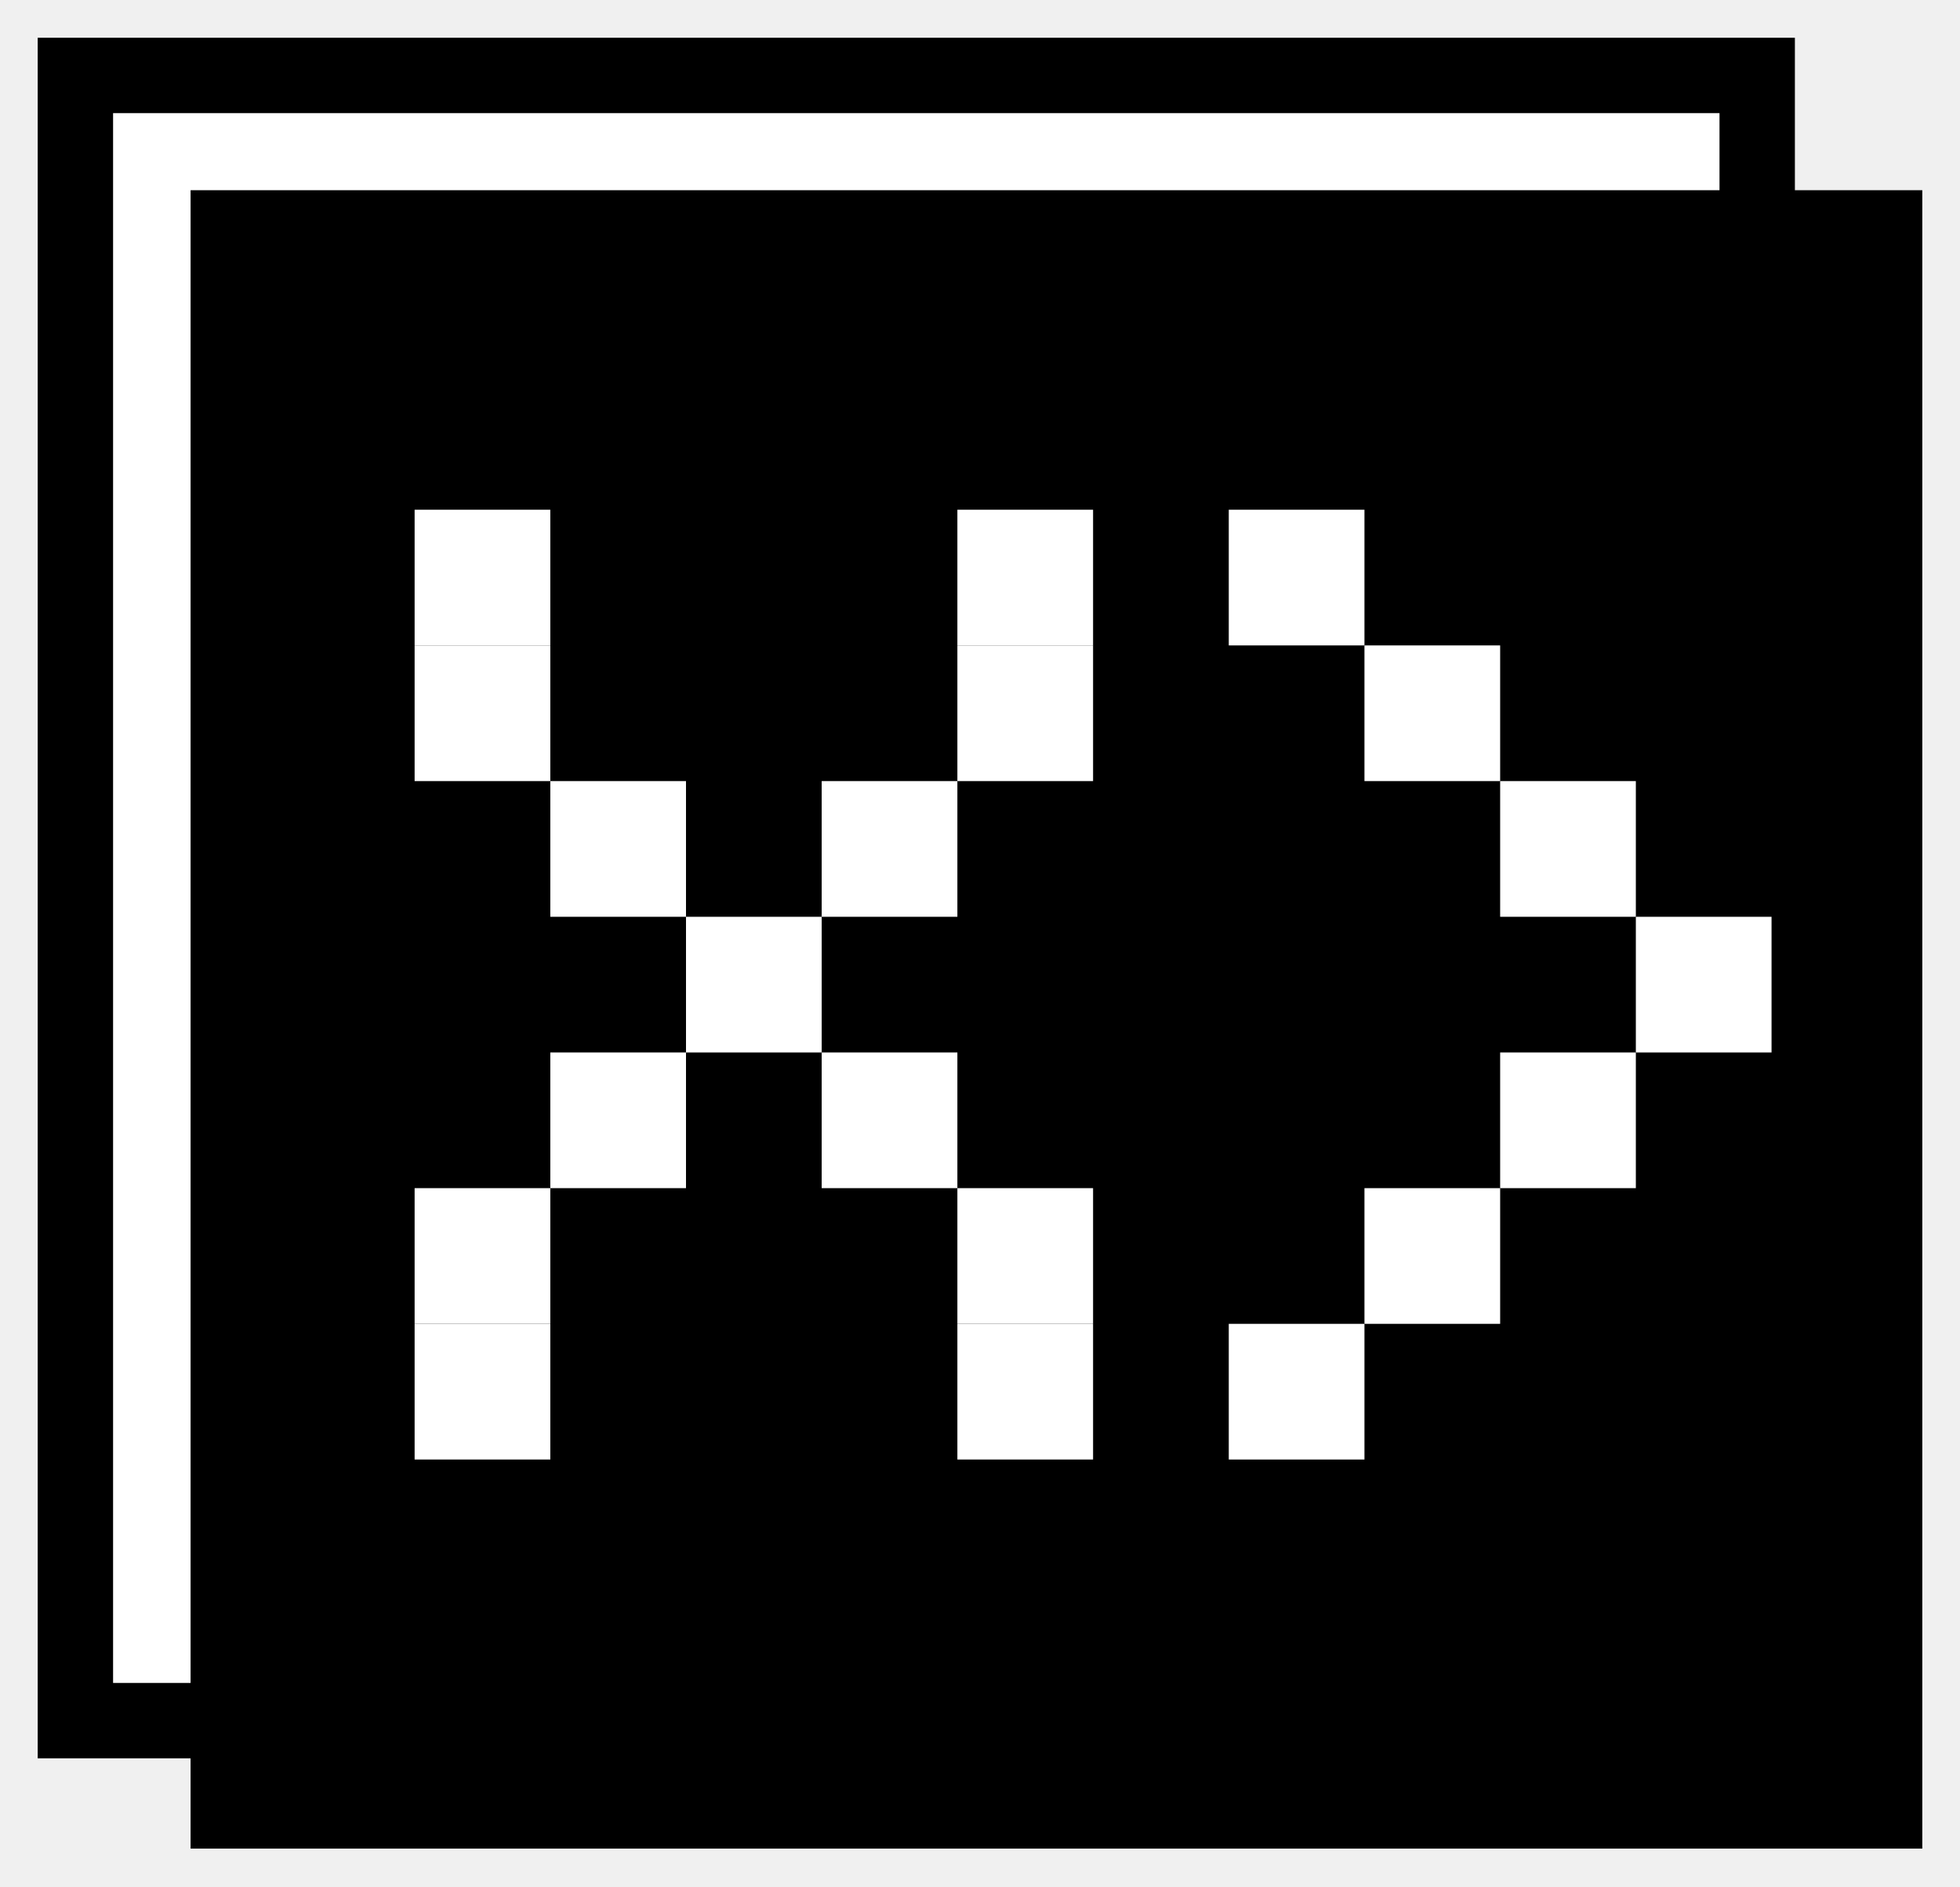
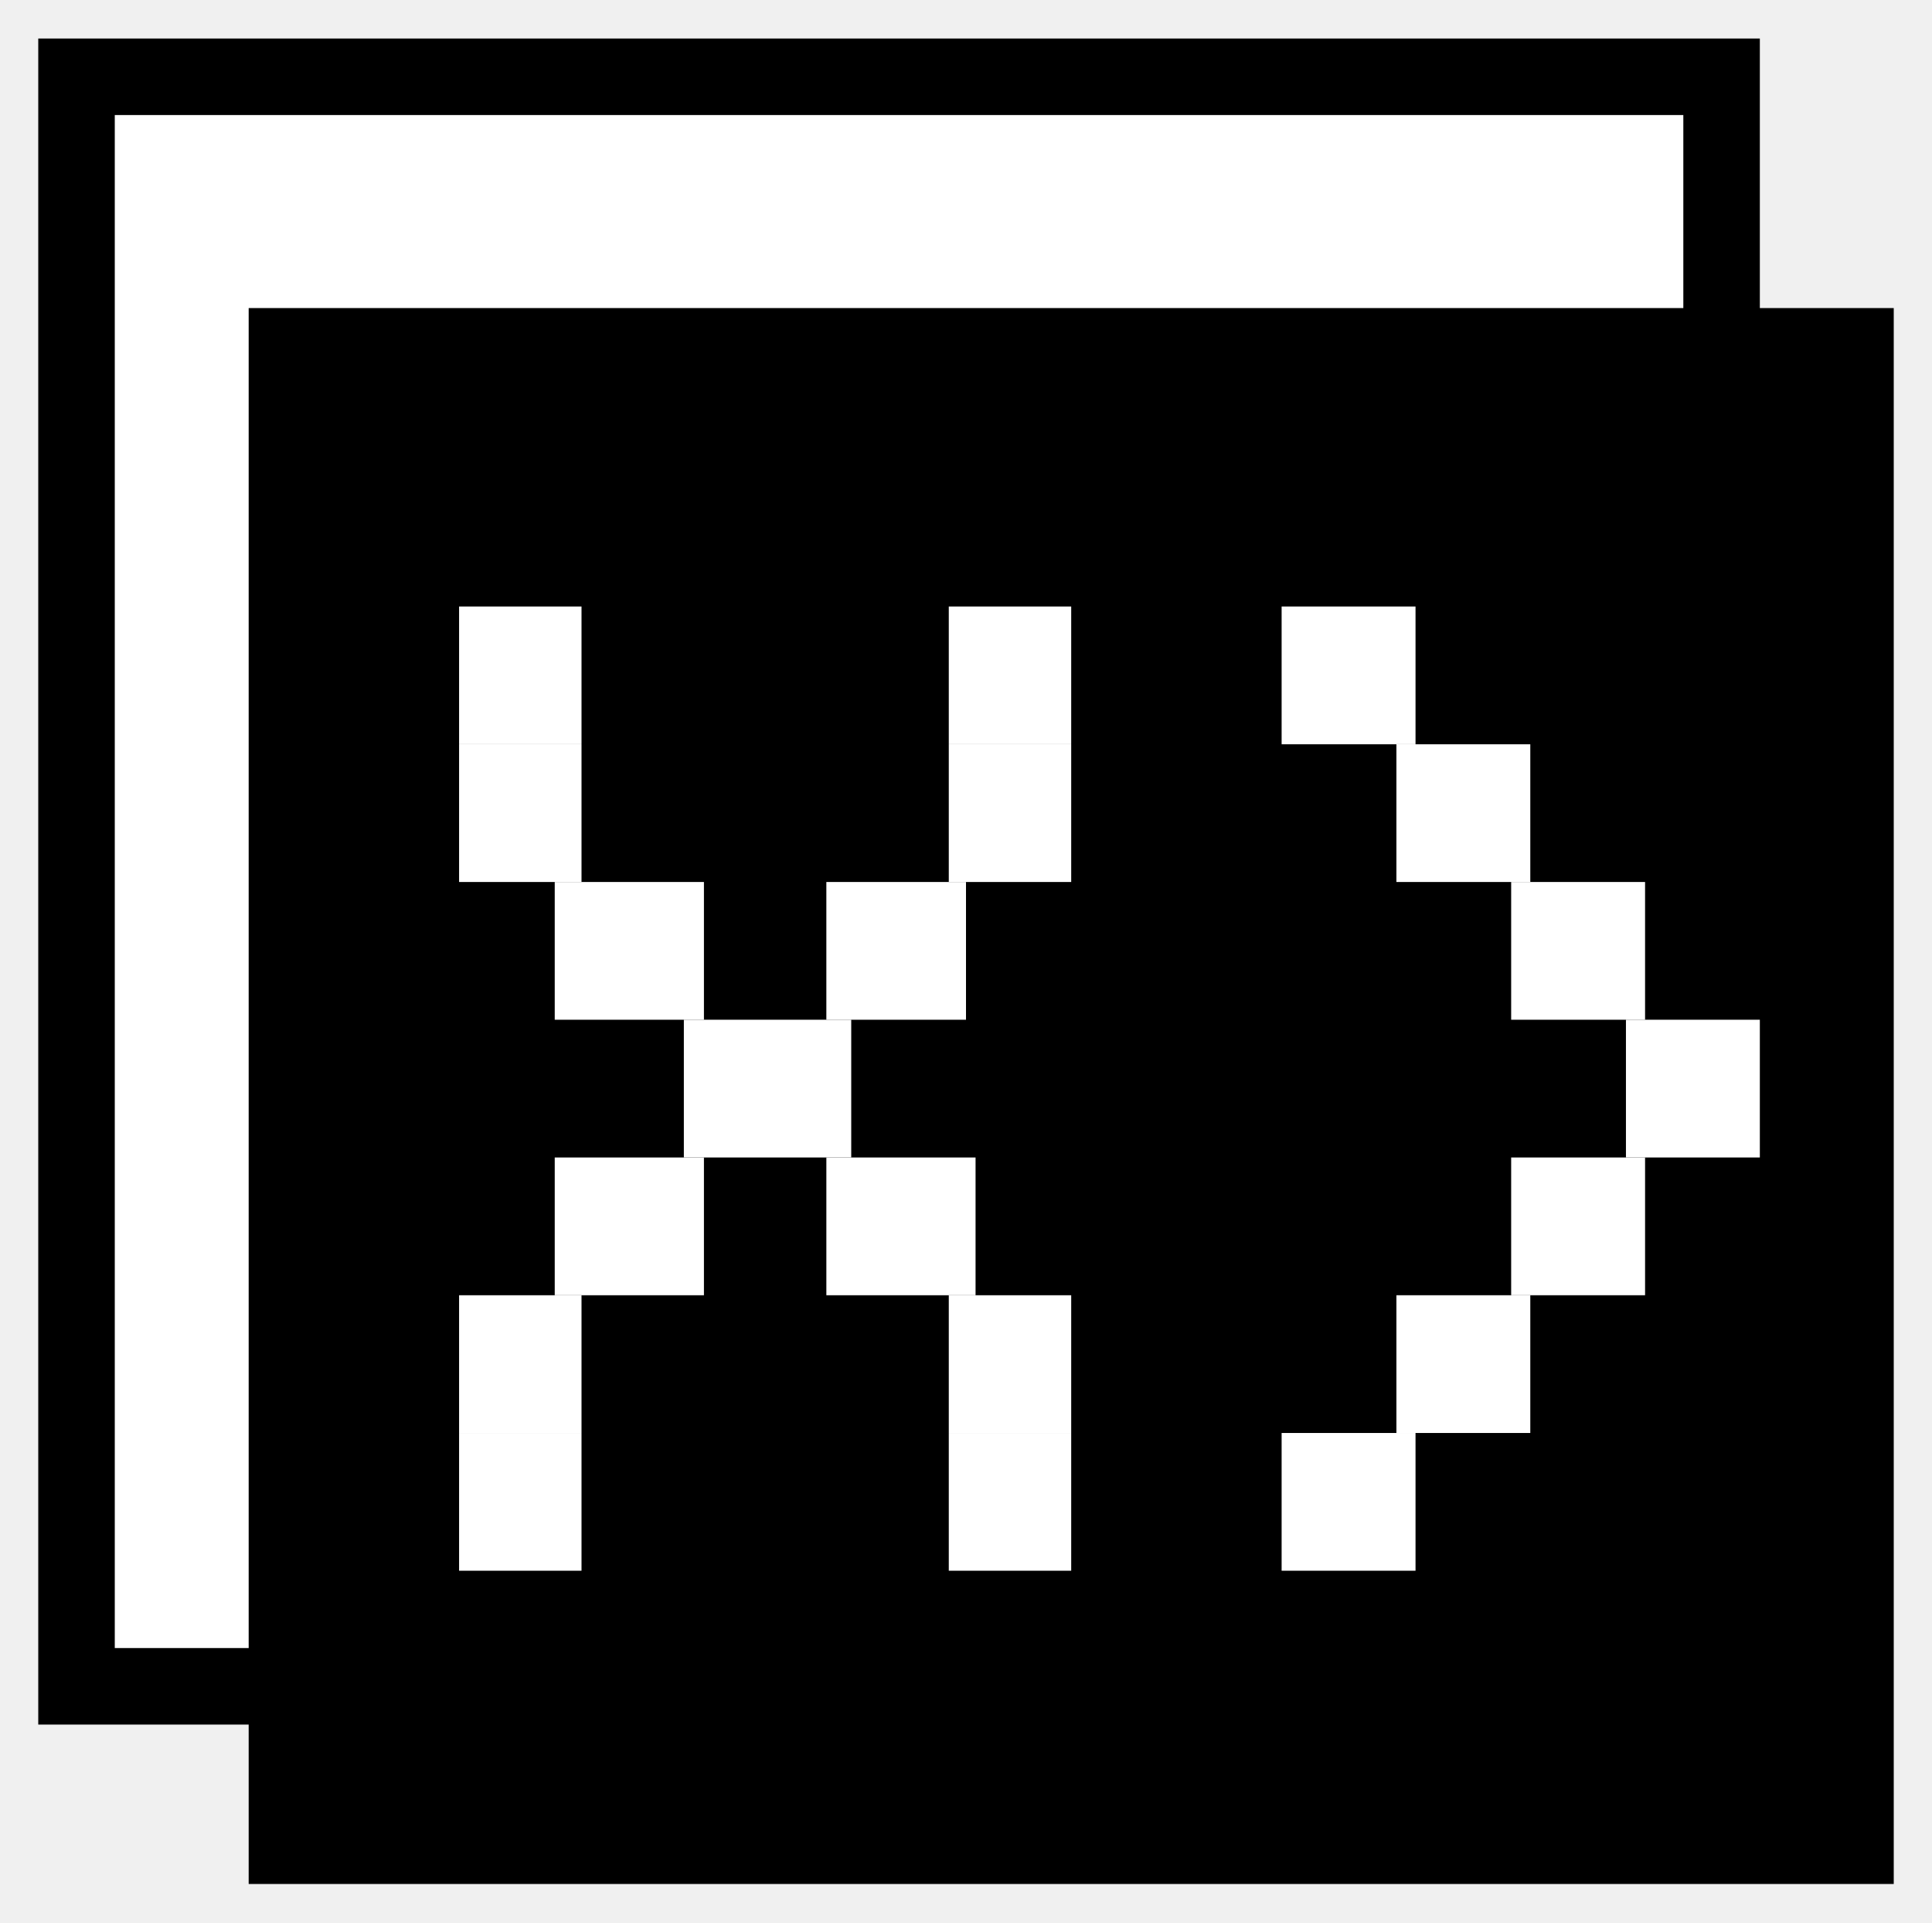
- <svg xmlns="http://www.w3.org/2000/svg" xmlns:ns1="http://schemas.microsoft.com/visio/2003/SVGExtensions/" width="1.625in" height="1.564in" viewBox="0 0 117 112.601" xml:space="preserve" color-interpolation-filters="sRGB" class="st4">
+ <svg xmlns="http://www.w3.org/2000/svg" xmlns:ns1="http://schemas.microsoft.com/visio/2003/SVGExtensions/" width="1.578in" height="1.57in" viewBox="0 0 113.625 113.02" xml:space="preserve" color-interpolation-filters="sRGB" class="st4">
  <ns1:documentProperties ns1:langID="1033" ns1:viewMarkup="false" />
  <style type="text/css">
	
		.st1 {fill:#ffffff;stroke:#000000;stroke-linecap:butt;stroke-width:4.5}
		.st2 {fill:#000000;stroke:#000000;stroke-linecap:butt;stroke-width:4.5}
		.st3 {fill:#ffffff;stroke:none;stroke-linecap:round;stroke-linejoin:round;stroke-width:0.24}
		.st4 {fill:none;fill-rule:evenodd;font-size:12px;overflow:visible;stroke-linecap:square;stroke-miterlimit:3}
	
	</style>
  <g ns1:mID="0" ns1:index="1" ns1:groupContext="foregroundPage">
    <ns1:pageProperties ns1:drawingScale="1" ns1:pageScale="1" ns1:drawingUnits="0" ns1:shadowOffsetX="9" ns1:shadowOffsetY="-9" />
-     <g id="group252-1" transform="translate(4.5,-2.25)" ns1:mID="252" ns1:groupContext="group">
-       <g id="group293-2" ns1:mID="293" ns1:groupContext="group">
-         <g id="shape294-3" ns1:mID="294" ns1:groupContext="shape" transform="translate(0,-7.6387)">
-           <rect x="0" y="14.389" width="100.394" height="98.212" class="st1" />
-         </g>
-         <g id="shape295-5" ns1:mID="295" ns1:groupContext="shape" transform="translate(9.12676,-2.25)">
-           <rect x="0" y="18.101" width="98.873" height="94.5" class="st2" />
-         </g>
+     <g id="group357-1" transform="translate(4.5,-4.5)" ns1:mID="357" ns1:groupContext="group">
+       <g id="shape359-2" ns1:mID="359" ns1:groupContext="shape" transform="translate(0,-9.37355)">
+         <rect x="0" y="18.374" width="96.75" height="94.647" class="st1" />
      </g>
-       <g id="shape296-7" ns1:mID="296" ns1:groupContext="shape" transform="translate(20.25,-63.7253)">
-         <rect x="0" y="104.501" width="8.1" height="8.1" class="st3" />
+       <g id="shape360-4" ns1:mID="360" ns1:groupContext="shape" transform="translate(12.375,0)">
+         <rect x="0" y="24.851" width="92.25" height="88.17" class="st2" />
      </g>
-       <g id="shape297-9" ns1:mID="297" ns1:groupContext="shape" transform="translate(28.35,-55.6253)">
-         <rect x="0" y="104.501" width="8.1" height="8.1" class="st3" />
+       <g id="shape361-6" ns1:mID="361" ns1:groupContext="shape" transform="translate(22.5,-56.6697)">
+         <rect x="0" y="104.92" width="7.2" height="8.1" class="st3" />
      </g>
-       <g id="shape298-11" ns1:mID="298" ns1:groupContext="shape" transform="translate(36.45,-47.5253)">
-         <rect x="0" y="104.501" width="8.1" height="8.1" class="st3" />
+       <g id="shape362-8" ns1:mID="362" ns1:groupContext="shape" transform="translate(28.125,-48.5697)">
+         <rect x="0" y="104.92" width="8.775" height="8.1" class="st3" />
      </g>
-       <g id="shape299-13" ns1:mID="299" ns1:groupContext="shape" transform="translate(20.25,-71.8253)">
-         <rect x="0" y="104.501" width="8.1" height="8.1" class="st3" />
+       <g id="shape363-10" ns1:mID="363" ns1:groupContext="shape" transform="translate(35.7188,-40.4697)">
+         <rect x="0" y="104.92" width="9.844" height="8.1" class="st3" />
      </g>
-       <g id="shape300-15" ns1:mID="300" ns1:groupContext="shape" transform="translate(60.75,-63.7253) scale(-1,1)">
-         <rect x="0" y="104.501" width="8.1" height="8.1" class="st3" />
+       <g id="shape364-12" ns1:mID="364" ns1:groupContext="shape" transform="translate(22.5,-64.7697)">
+         <rect x="0" y="104.92" width="7.2" height="8.1" class="st3" />
      </g>
-       <g id="shape301-17" ns1:mID="301" ns1:groupContext="shape" transform="translate(52.65,-55.6253) scale(-1,1)">
-         <rect x="0" y="104.501" width="8.1" height="8.1" class="st3" />
+       <g id="shape365-14" ns1:mID="365" ns1:groupContext="shape" transform="translate(58.5,-56.6697) scale(-1,1)">
+         <rect x="0" y="104.92" width="7.2" height="8.1" class="st3" />
      </g>
-       <g id="shape302-19" ns1:mID="302" ns1:groupContext="shape" transform="translate(60.75,-71.8253) scale(-1,1)">
-         <rect x="0" y="104.501" width="8.1" height="8.1" class="st3" />
+       <g id="shape366-16" ns1:mID="366" ns1:groupContext="shape" transform="translate(52.3125,-48.5697) scale(-1,1)">
+         <rect x="0" y="104.92" width="8.213" height="8.1" class="st3" />
      </g>
-       <g id="shape303-21" ns1:mID="303" ns1:groupContext="shape" transform="translate(60.75,185.776) rotate(180)">
-         <rect x="0" y="104.501" width="8.1" height="8.1" class="st3" />
+       <g id="shape367-18" ns1:mID="367" ns1:groupContext="shape" transform="translate(58.5,-64.7697) scale(-1,1)">
+         <rect x="0" y="104.92" width="7.2" height="8.1" class="st3" />
      </g>
-       <g id="shape304-23" ns1:mID="304" ns1:groupContext="shape" transform="translate(52.65,177.676) rotate(180)">
-         <rect x="0" y="104.501" width="8.1" height="8.1" class="st3" />
+       <g id="shape368-20" ns1:mID="368" ns1:groupContext="shape" transform="translate(58.5,193.671) rotate(180)">
+         <rect x="0" y="104.92" width="7.2" height="8.1" class="st3" />
      </g>
-       <g id="shape305-25" ns1:mID="305" ns1:groupContext="shape" transform="translate(60.75,193.876) rotate(180)">
-         <rect x="0" y="104.501" width="8.1" height="8.1" class="st3" />
+       <g id="shape369-22" ns1:mID="369" ns1:groupContext="shape" transform="translate(52.875,185.571) rotate(180)">
+         <rect x="0" y="104.92" width="8.775" height="8.1" class="st3" />
      </g>
-       <g id="shape306-27" ns1:mID="306" ns1:groupContext="shape" transform="translate(20.25,185.776) scale(1,-1)">
-         <rect x="0" y="104.501" width="8.1" height="8.1" class="st3" />
+       <g id="shape370-24" ns1:mID="370" ns1:groupContext="shape" transform="translate(58.5,201.771) rotate(180)">
+         <rect x="0" y="104.92" width="7.2" height="8.1" class="st3" />
      </g>
-       <g id="shape307-29" ns1:mID="307" ns1:groupContext="shape" transform="translate(28.35,177.676) scale(1,-1)">
-         <rect x="0" y="104.501" width="8.1" height="8.1" class="st3" />
+       <g id="shape371-26" ns1:mID="371" ns1:groupContext="shape" transform="translate(22.5,193.671) scale(1,-1)">
+         <rect x="0" y="104.92" width="7.2" height="8.1" class="st3" />
      </g>
-       <g id="shape308-31" ns1:mID="308" ns1:groupContext="shape" transform="translate(20.25,193.876) scale(1,-1)">
-         <rect x="0" y="104.501" width="8.1" height="8.1" class="st3" />
+       <g id="shape372-28" ns1:mID="372" ns1:groupContext="shape" transform="translate(28.125,185.571) scale(1,-1)">
+         <rect x="0" y="104.92" width="8.775" height="8.1" class="st3" />
      </g>
-       <g id="shape309-33" ns1:mID="309" ns1:groupContext="shape" transform="translate(68.85,-71.8253)">
-         <rect x="0" y="104.501" width="8.1" height="8.1" class="st3" />
+       <g id="shape373-30" ns1:mID="373" ns1:groupContext="shape" transform="translate(22.5,201.771) scale(1,-1)">
+         <rect x="0" y="104.92" width="7.2" height="8.1" class="st3" />
      </g>
-       <g id="shape310-35" ns1:mID="310" ns1:groupContext="shape" transform="translate(76.95,-63.7253)">
-         <rect x="0" y="104.501" width="8.1" height="8.1" class="st3" />
+       <g id="shape374-32" ns1:mID="374" ns1:groupContext="shape" transform="translate(70.875,-64.7697)">
+         <rect x="0" y="104.92" width="7.875" height="8.1" class="st3" />
      </g>
-       <g id="shape311-37" ns1:mID="311" ns1:groupContext="shape" transform="translate(85.05,-55.6253)">
-         <rect x="0" y="104.501" width="8.1" height="8.1" class="st3" />
+       <g id="shape375-34" ns1:mID="375" ns1:groupContext="shape" transform="translate(77.625,-56.6697)">
+         <rect x="0" y="104.92" width="7.875" height="8.1" class="st3" />
      </g>
-       <g id="shape312-39" ns1:mID="312" ns1:groupContext="shape" transform="translate(93.15,-47.5253)">
-         <rect x="0" y="104.501" width="8.1" height="8.1" class="st3" />
+       <g id="shape376-36" ns1:mID="376" ns1:groupContext="shape" transform="translate(84.375,-48.5697)">
+         <rect x="0" y="104.92" width="7.875" height="8.1" class="st3" />
      </g>
-       <g id="shape313-41" ns1:mID="313" ns1:groupContext="shape" transform="translate(197.651,65.0753) rotate(90)">
-         <rect x="0" y="104.501" width="8.1" height="8.1" class="st3" />
+       <g id="shape377-38" ns1:mID="377" ns1:groupContext="shape" transform="translate(91.125,-40.4697)">
+         <rect x="0" y="104.92" width="7.875" height="8.1" class="st3" />
      </g>
-       <g id="shape314-43" ns1:mID="314" ns1:groupContext="shape" transform="translate(189.551,73.1753) rotate(90)">
-         <rect x="0" y="104.501" width="8.1" height="8.1" class="st3" />
+       <g id="shape378-40" ns1:mID="378" ns1:groupContext="shape" transform="translate(197.395,72.5506) rotate(90)">
+         <rect x="0" y="105.145" width="8.1" height="7.875" class="st3" />
      </g>
-       <g id="shape315-45" ns1:mID="315" ns1:groupContext="shape" transform="translate(181.451,81.2753) rotate(90)">
-         <rect x="0" y="104.501" width="8.1" height="8.1" class="st3" />
+       <g id="shape379-42" ns1:mID="379" ns1:groupContext="shape" transform="translate(190.645,80.6506) rotate(90)">
+         <rect x="0" y="105.145" width="8.1" height="7.875" class="st3" />
+       </g>
+       <g id="shape380-44" ns1:mID="380" ns1:groupContext="shape" transform="translate(183.895,88.7506) rotate(90)">
+         <rect x="0" y="105.145" width="8.1" height="7.875" class="st3" />
      </g>
    </g>
  </g>
</svg>
